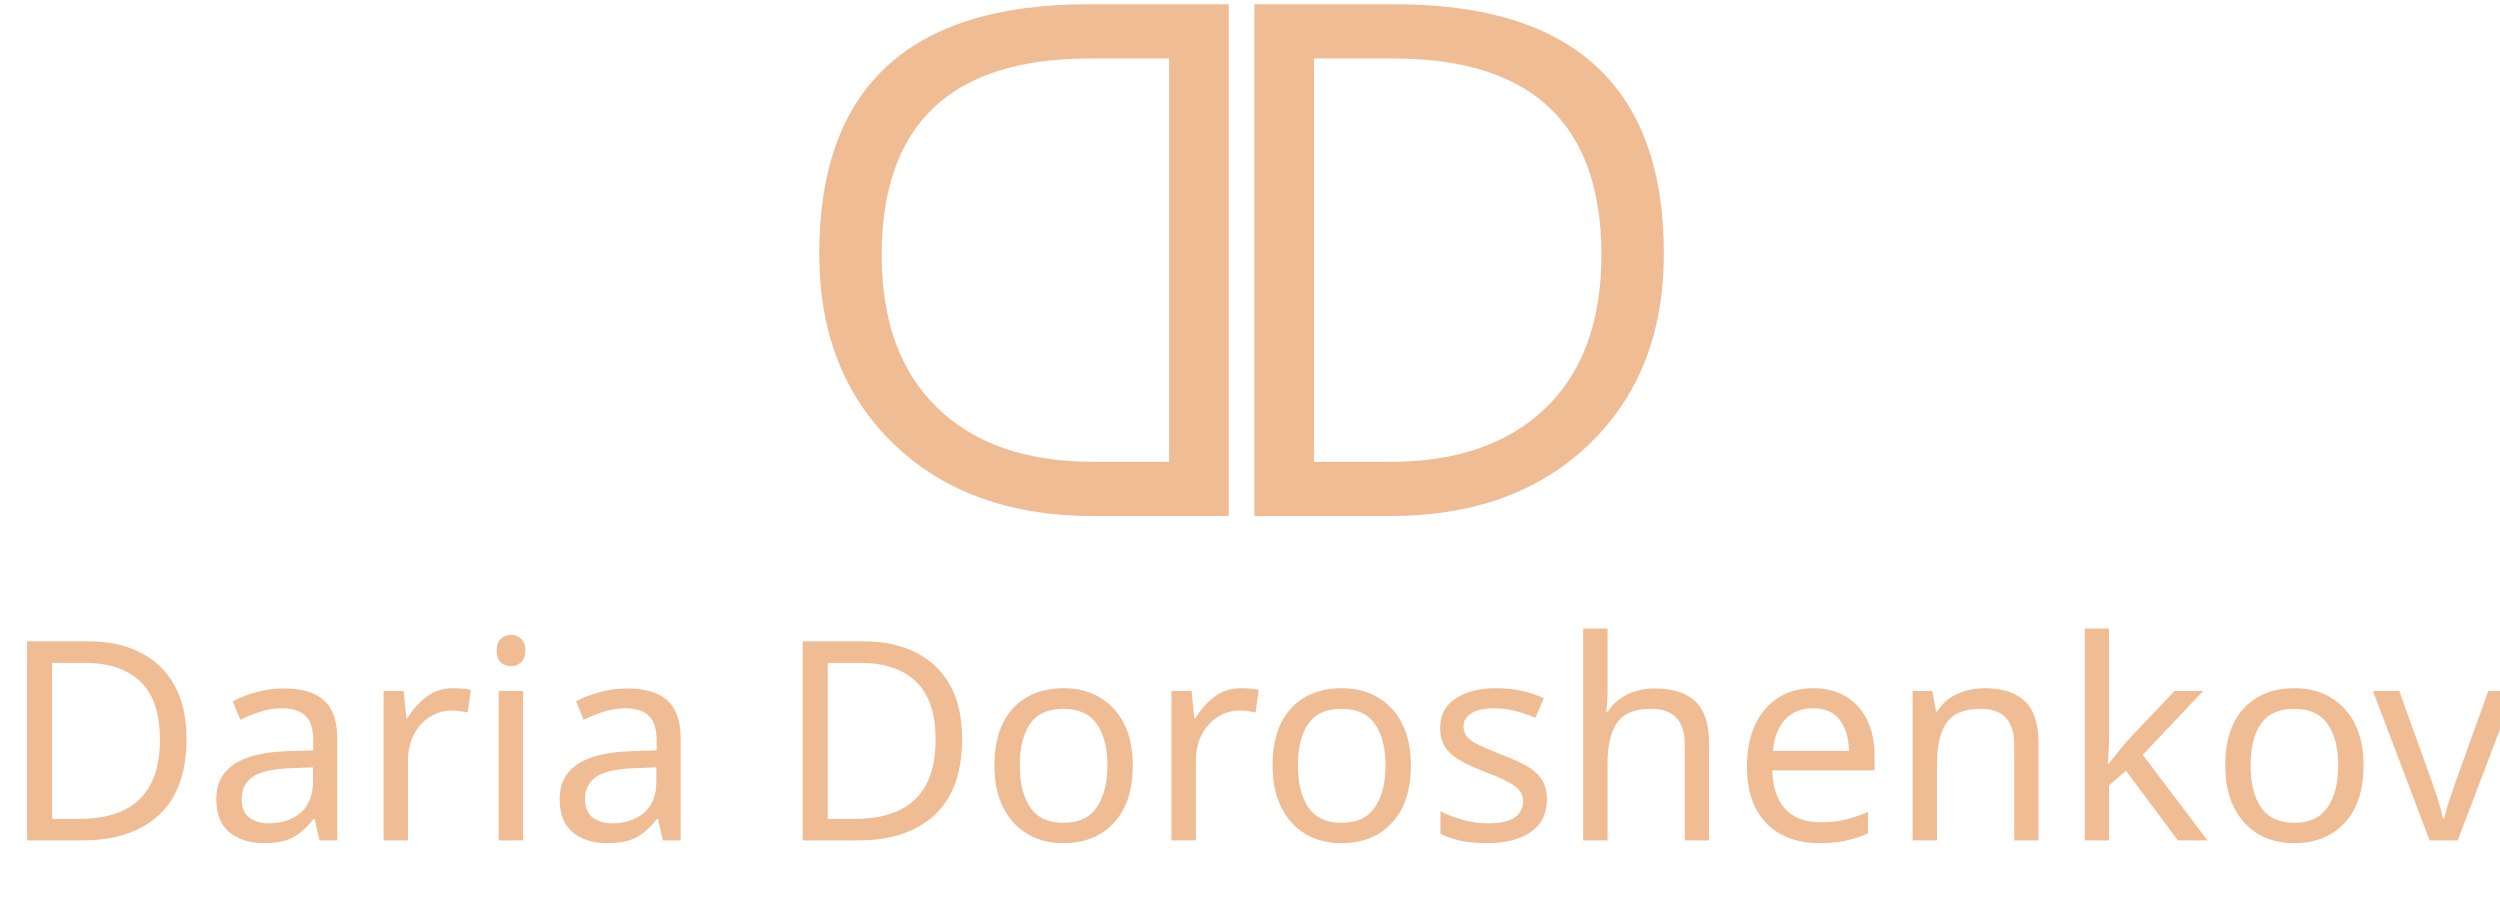
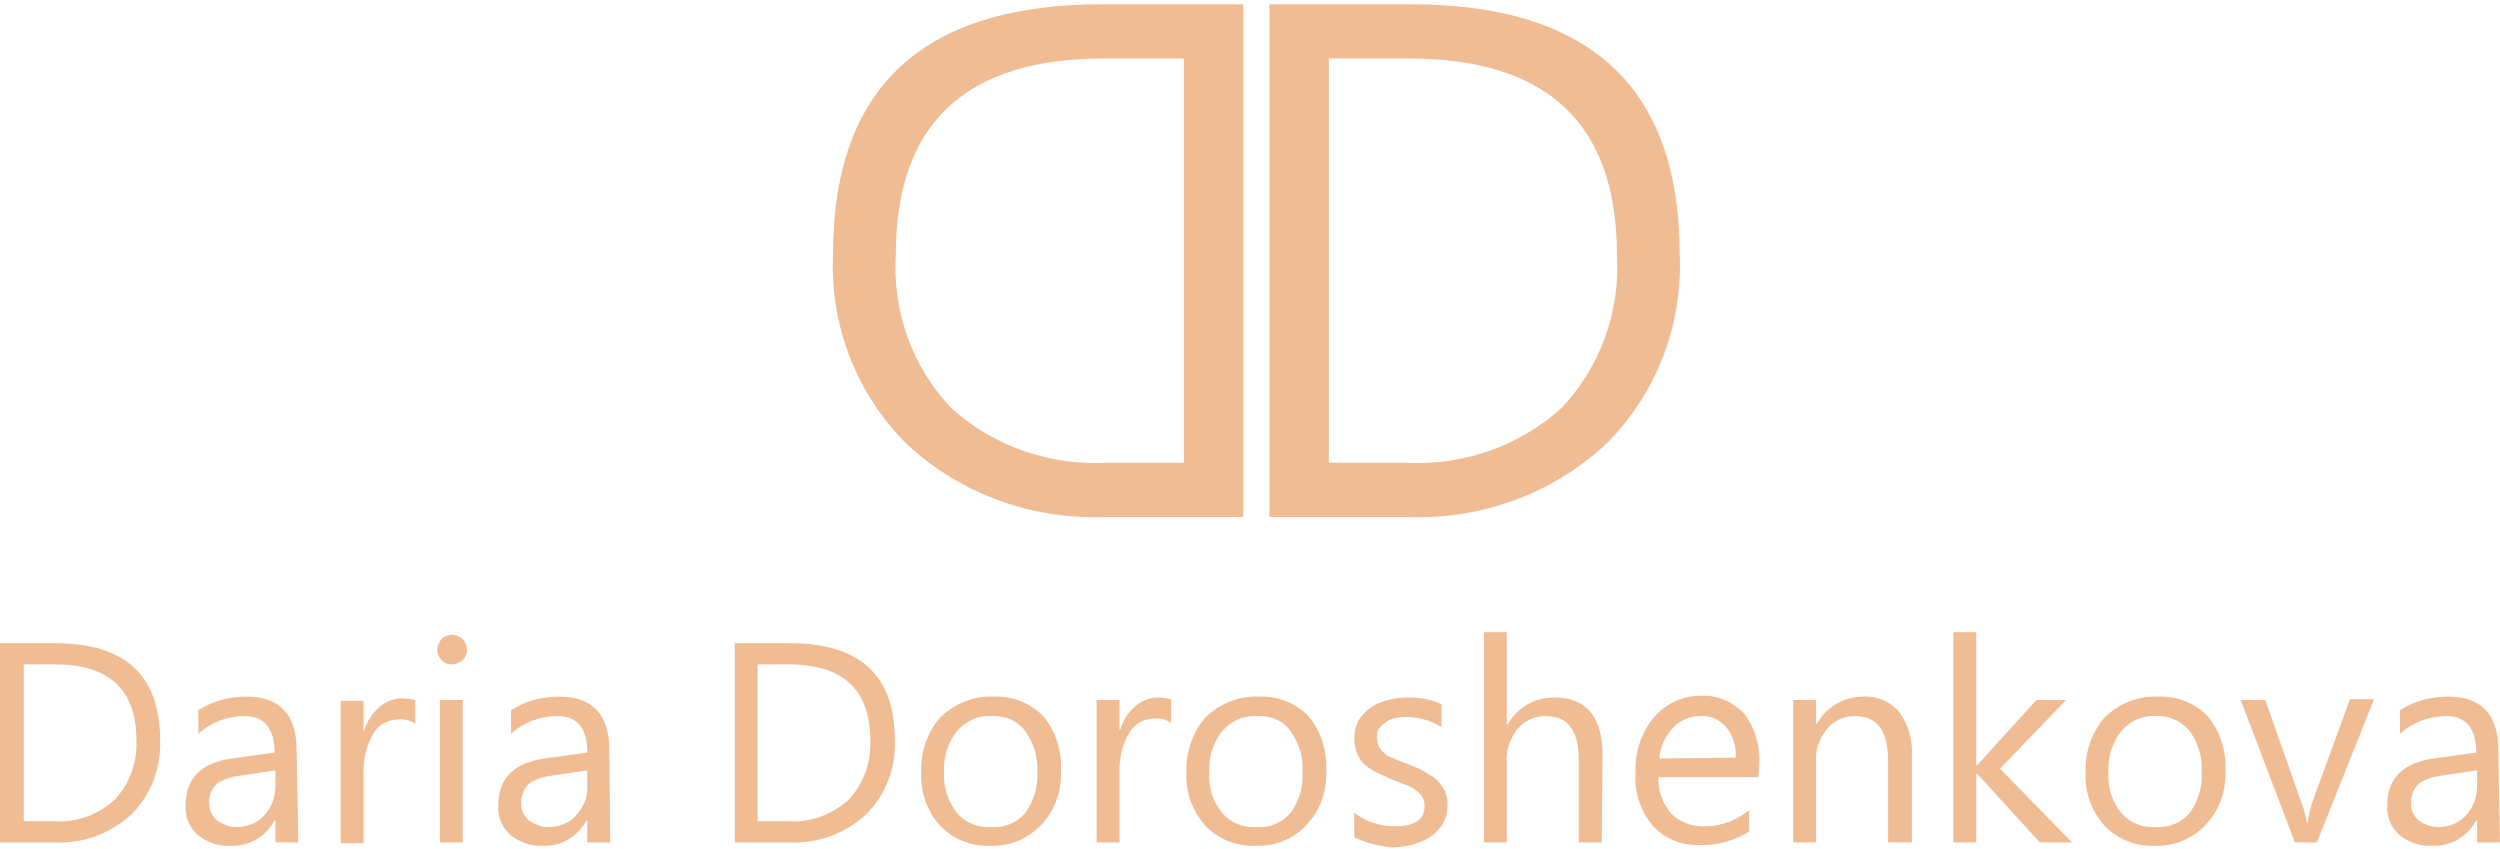
- <svg xmlns="http://www.w3.org/2000/svg" viewBox="-4344 -6349.5 296 107.5">
-   <defs>
-     <style>
-       .cls-1, .cls-2 {
-         fill: #efbc94;
-       }
- 
-       .cls-1 {
-         stroke: rgba(0,0,0,0);
-       }
- 
-       .cls-2 {
-         font-size: 33px;
-         font-family: SegoeUI, Segoe UI;
-       }
-     </style>
-   </defs>
-   <g id="logo" transform="translate(-4470 -6455)">
-     <g id="Group_28" data-name="Group 28" transform="translate(224.575 106.259)">
-       <path id="Path_3" data-name="Path 3" class="cls-1" d="M50.321,46.6V-14H33.683Q1.836-14,1.836,15.538q0,14.032,8.844,22.548T34.355,46.6ZM43.262-7.58V40.178H34.271q-11.848,0-18.444-6.382t-6.6-18.089Q9.231-7.58,33.851-7.58Z" transform="translate(-3.411 13.745)" />
-       <path id="Path_4" data-name="Path 4" class="cls-1" d="M1.836,46.6V-14H18.474q31.847,0,31.847,29.542,0,14.032-8.844,22.548T17.8,46.6ZM8.894-7.58V40.178h8.991q11.848,0,18.444-6.382t6.6-18.089q0-23.287-24.621-23.287Z" transform="translate(48.104 13.745)" />
+ <svg xmlns="http://www.w3.org/2000/svg" version="1.1" id="Слой_1" x="0px" y="0px" viewBox="0 0 295 100.1" style="enable-background:new 0 0 295 100.1;" xml:space="preserve">
+   <style type="text/css">
+ 	.st0{fill:#EFBC94;}
+ </style>
+   <g id="logo_doroshenkova" transform="translate(-4470 -6455)">
+     <path id="Path_10" class="st0" d="M4470,6554.4v-23.5h6.5c8.3,0,12.4,3.8,12.4,11.5c0.1,3.3-1.1,6.4-3.4,8.7   c-2.5,2.3-5.8,3.5-9.2,3.3H4470z M4472.8,6533.4v18.5h3.5c2.6,0.2,5.2-0.7,7.2-2.5c1.8-1.9,2.7-4.4,2.6-7c0-6-3.2-9-9.6-9   L4472.8,6533.4z M4505.2,6554.4h-2.7v-2.6h-0.1c-1,1.9-3,3.1-5.2,3c-1.4,0.1-2.8-0.4-3.9-1.3c-1-0.9-1.5-2.2-1.4-3.5   c0-3.1,1.8-5,5.5-5.5l5-0.7c0-2.8-1.2-4.3-3.5-4.3c-2,0-4,0.7-5.5,2.1v-2.8c1.7-1.1,3.7-1.6,5.7-1.6c3.9,0,5.9,2.1,5.9,6.3   L4505.2,6554.4z M4502.5,6545.9l-4,0.6c-1,0.1-2,0.4-2.8,0.9c-0.7,0.6-1.1,1.5-1,2.4c0,0.8,0.3,1.5,0.9,2c0.7,0.5,1.5,0.8,2.3,0.8   c1.3,0,2.5-0.5,3.3-1.4c0.9-1,1.3-2.2,1.3-3.5V6545.9z M4519,6540.4c-0.6-0.4-1.3-0.6-2-0.5c-1.2,0-2.3,0.6-2.9,1.6   c-0.8,1.3-1.2,2.9-1.2,4.4v8.6h-2.7v-16.8h2.7v3.5h0.1c0.3-1.1,0.9-2,1.8-2.8c0.7-0.6,1.7-1,2.6-1c0.5,0,1.1,0.1,1.6,0.2   L4519,6540.4z M4523.3,6533.4c-0.5,0-0.9-0.2-1.2-0.5c-0.3-0.3-0.5-0.8-0.5-1.2c0-0.5,0.2-0.9,0.5-1.3c0.3-0.3,0.8-0.5,1.2-0.5   c0.5,0,0.9,0.2,1.3,0.5c0.3,0.3,0.5,0.8,0.5,1.3c0,0.5-0.2,0.9-0.5,1.2C4524.2,6533.2,4523.8,6533.4,4523.3,6533.4L4523.3,6533.4z    M4524.6,6554.4h-2.7v-16.8h2.7V6554.4z M4542,6554.4h-2.7v-2.6h-0.1c-1,1.9-3,3.1-5.1,3c-1.4,0.1-2.8-0.4-3.9-1.3   c-1-0.9-1.5-2.2-1.4-3.5c0-3.1,1.8-5,5.5-5.5l5-0.7c0-2.9-1.2-4.3-3.5-4.3c-2,0-4,0.7-5.5,2.1v-2.8c1.7-1.1,3.7-1.6,5.7-1.6   c3.9,0,5.9,2.1,5.9,6.3L4542,6554.4z M4539.3,6545.9l-4,0.6c-1,0.1-2,0.4-2.8,0.9c-0.7,0.6-1,1.5-1,2.4c0,0.8,0.3,1.5,0.9,2   c0.7,0.5,1.5,0.8,2.3,0.8c1.3,0,2.5-0.5,3.3-1.4c0.9-1,1.4-2.2,1.3-3.6V6545.9z M4556.7,6554.4v-23.5h6.5c8.3,0,12.4,3.8,12.4,11.5   c0.1,3.3-1.1,6.4-3.4,8.7c-2.5,2.3-5.8,3.5-9.2,3.3H4556.7z M4559.4,6533.4v18.5h3.5c2.6,0.2,5.2-0.7,7.2-2.5   c1.8-1.9,2.7-4.4,2.6-7c0-6-3.2-9-9.6-9H4559.4z M4586.8,6554.8c-2.2,0.1-4.4-0.8-5.9-2.4c-1.5-1.7-2.3-3.9-2.2-6.2   c-0.1-2.4,0.7-4.8,2.3-6.6c1.7-1.6,3.9-2.5,6.2-2.4c2.2-0.1,4.3,0.7,5.9,2.3c1.5,1.8,2.2,4.1,2.1,6.4c0.1,2.4-0.7,4.7-2.3,6.4   C4591.3,6554,4589.1,6554.9,4586.8,6554.8z M4587,6539.5c-1.6-0.1-3.1,0.6-4.1,1.8c-1.1,1.4-1.6,3.1-1.5,4.9   c-0.1,1.7,0.5,3.4,1.5,4.7c1,1.2,2.5,1.8,4.1,1.7c1.5,0.1,3-0.5,4-1.7c1-1.4,1.5-3.1,1.4-4.8c0.1-1.7-0.4-3.4-1.4-4.8   C4590,6540,4588.6,6539.4,4587,6539.5z M4608.2,6540.3c-0.6-0.4-1.3-0.6-2-0.5c-1.2,0-2.3,0.6-2.9,1.6c-0.8,1.3-1.2,2.9-1.2,4.4   v8.6h-2.7v-16.8h2.7v3.5h0.1c0.3-1.1,0.9-2,1.8-2.8c0.7-0.6,1.7-1,2.6-1c0.5,0,1.1,0.1,1.6,0.2L4608.2,6540.3z M4618.1,6554.8   c-2.2,0.1-4.4-0.8-5.9-2.4c-1.5-1.7-2.3-3.9-2.2-6.2c-0.1-2.4,0.7-4.8,2.3-6.6c1.7-1.6,3.9-2.5,6.2-2.4c2.2-0.1,4.3,0.7,5.9,2.3   c1.5,1.8,2.2,4.1,2.1,6.4c0.1,2.4-0.7,4.7-2.3,6.4C4622.7,6554,4620.4,6554.9,4618.1,6554.8z M4618.3,6539.5   c-1.6-0.1-3.1,0.6-4.1,1.8c-1.1,1.4-1.6,3.1-1.5,4.9c-0.1,1.7,0.4,3.4,1.5,4.7c1,1.2,2.5,1.8,4.1,1.7c1.5,0.1,3-0.5,4-1.7   c1-1.4,1.5-3.1,1.4-4.8c0.1-1.7-0.4-3.4-1.4-4.8C4621.4,6540,4619.9,6539.4,4618.3,6539.5z M4629.8,6553.8v-2.9   c1.4,1.1,3.1,1.6,4.8,1.6c2.4,0,3.5-0.8,3.5-2.4c0-0.4-0.1-0.8-0.3-1.1c-0.2-0.3-0.5-0.6-0.8-0.8c-0.4-0.3-0.8-0.5-1.2-0.6   c-0.5-0.2-1-0.4-1.5-0.6c-0.7-0.3-1.3-0.6-2-0.9c-0.5-0.3-1-0.6-1.4-1c-0.4-0.4-0.6-0.8-0.8-1.3c-0.2-0.5-0.3-1.1-0.3-1.7   c0-0.7,0.2-1.5,0.5-2.1c0.4-0.6,0.9-1.1,1.4-1.5c0.6-0.4,1.3-0.7,2.1-0.9c0.8-0.2,1.6-0.3,2.4-0.3c1.3,0,2.7,0.2,3.9,0.8v2.7   c-1.3-0.8-2.7-1.2-4.3-1.2c-0.5,0-0.9,0.1-1.4,0.2c-0.4,0.1-0.7,0.3-1,0.5c-0.3,0.2-0.5,0.5-0.7,0.7c-0.2,0.3-0.2,0.6-0.2,1   c0,0.4,0.1,0.8,0.2,1.1c0.2,0.3,0.4,0.6,0.7,0.8c0.3,0.3,0.7,0.5,1.1,0.6c0.4,0.2,0.9,0.4,1.5,0.6c0.7,0.3,1.3,0.5,2,0.9   c0.5,0.3,1.1,0.6,1.5,1c0.4,0.4,0.7,0.8,1,1.3c0.2,0.6,0.4,1.2,0.3,1.8c0,0.8-0.2,1.5-0.6,2.2c-0.4,0.6-0.9,1.1-1.5,1.5   c-0.6,0.4-1.4,0.7-2.1,0.9c-0.8,0.2-1.7,0.3-2.5,0.3C4632.7,6554.8,4631.2,6554.5,4629.8,6553.8z M4659,6554.4h-2.7v-9.7   c0-3.5-1.3-5.2-3.9-5.2c-1.3,0-2.5,0.5-3.3,1.5c-0.9,1.1-1.4,2.5-1.3,3.9v9.5h-2.7v-24.8h2.7v10.9h0.1c1.1-2,3.2-3.2,5.5-3.2   c3.8,0,5.7,2.3,5.7,6.8L4659,6554.4z M4677.5,6546.7h-11.8c-0.1,1.6,0.5,3.1,1.5,4.3c1,1,2.5,1.6,4,1.5c1.9,0,3.7-0.7,5.2-1.9v2.5   c-1.7,1.1-3.8,1.7-5.8,1.6c-2.1,0.1-4.2-0.7-5.6-2.3c-1.5-1.8-2.2-4.1-2-6.4c-0.1-2.3,0.7-4.6,2.2-6.4c1.4-1.6,3.4-2.5,5.5-2.5   c1.9-0.1,3.8,0.7,5.1,2.1c1.3,1.7,1.9,3.8,1.8,5.9L4677.5,6546.7z M4674.8,6544.4c0.1-1.3-0.3-2.6-1.1-3.6   c-0.8-0.9-1.9-1.4-3.1-1.3c-1.2,0-2.4,0.5-3.2,1.4c-0.9,1-1.5,2.2-1.6,3.6L4674.8,6544.4z M4695.5,6554.4h-2.7v-9.6   c0-3.6-1.3-5.3-3.9-5.3c-1.3,0-2.5,0.5-3.3,1.5c-0.9,1.1-1.4,2.4-1.3,3.8v9.6h-2.7v-16.8h2.7v2.8h0.1c1.1-2,3.2-3.2,5.5-3.2   c1.6-0.1,3.2,0.6,4.2,1.8c1.1,1.5,1.6,3.3,1.5,5.1V6554.4z M4714.5,6554.4h-3.8l-7.4-8.1h-0.1v8.1h-2.7v-24.8h2.7v15.7h0.1l7-7.7   h3.5l-7.8,8.1L4714.5,6554.4z M4724.2,6554.8c-2.2,0.1-4.4-0.8-5.9-2.4c-1.5-1.7-2.3-3.9-2.2-6.2c-0.1-2.4,0.7-4.8,2.3-6.6   c1.7-1.6,3.9-2.5,6.2-2.4c2.2-0.1,4.3,0.7,5.9,2.3c1.5,1.8,2.2,4.1,2.1,6.4c0.1,2.4-0.7,4.7-2.3,6.4   C4728.7,6554,4726.5,6554.9,4724.2,6554.8z M4724.4,6539.5c-1.6-0.1-3.1,0.6-4.1,1.8c-1.1,1.4-1.6,3.1-1.5,4.9   c-0.1,1.7,0.4,3.4,1.5,4.7c1,1.2,2.5,1.8,4.1,1.7c1.5,0.1,3-0.5,4-1.7c1-1.4,1.5-3.1,1.4-4.8c0.1-1.7-0.4-3.4-1.4-4.8   C4727.4,6540.1,4726,6539.4,4724.4,6539.5L4724.4,6539.5z M4750.1,6537.6l-6.7,16.8h-2.6l-6.4-16.8h2.9l4.3,12.2   c0.3,0.8,0.5,1.5,0.6,2.3h0.1c0.1-0.8,0.3-1.5,0.5-2.3l4.5-12.3H4750.1z M4765,6554.4h-2.7v-2.6h-0.1c-1,1.9-3,3.1-5.2,3   c-1.4,0.1-2.8-0.4-3.9-1.3c-1-0.9-1.5-2.2-1.4-3.5c0-3.1,1.8-5,5.5-5.5l5-0.7c0-2.8-1.2-4.3-3.5-4.3c-2,0-4,0.7-5.5,2.1v-2.8   c1.7-1.1,3.7-1.6,5.7-1.6c3.9,0,5.9,2.1,5.9,6.3L4765,6554.4z M4762.3,6545.9l-4,0.6c-1,0.1-2,0.4-2.8,0.9c-0.7,0.6-1,1.5-1,2.4   c0,0.8,0.3,1.5,0.9,2c0.7,0.5,1.5,0.8,2.3,0.8c1.3,0,2.5-0.5,3.3-1.4c0.9-1,1.3-2.2,1.3-3.5V6545.9z" />
+     <g id="logo">
+       <path id="Path_3-2" class="st0" d="M4616.7,6516v-60.5h-16.6c-21.2,0-31.8,9.8-31.8,29.5c-0.4,8.4,2.8,16.6,8.8,22.5    c6.4,5.9,14.9,8.9,23.6,8.5H4616.7z M4609.7,6461.9v47.7h-9c-6.7,0.4-13.4-1.9-18.4-6.4c-4.6-4.8-7-11.4-6.6-18.1    c0-15.5,8.2-23.2,24.6-23.2L4609.7,6461.9z" />
+       <path id="Path_4-2" class="st0" d="M4619.8,6516v-60.5h16.6c21.2,0,31.8,9.8,31.8,29.5c0.4,8.4-2.8,16.6-8.8,22.5    c-6.4,5.9-14.9,8.9-23.6,8.5H4619.8z M4626.8,6461.9v47.7h9c6.7,0.4,13.4-1.9,18.4-6.4c4.6-4.8,7-11.4,6.6-18.1    c0-15.5-8.2-23.2-24.6-23.2L4626.8,6461.9z" />
    </g>
-     <text id="Daria_Doroshenkova" data-name="Daria Doroshenkova" class="cls-2" transform="translate(126 205)">
-       <tspan x="0" y="0">Daria Doroshenkova</tspan>
-     </text>
  </g>
</svg>
